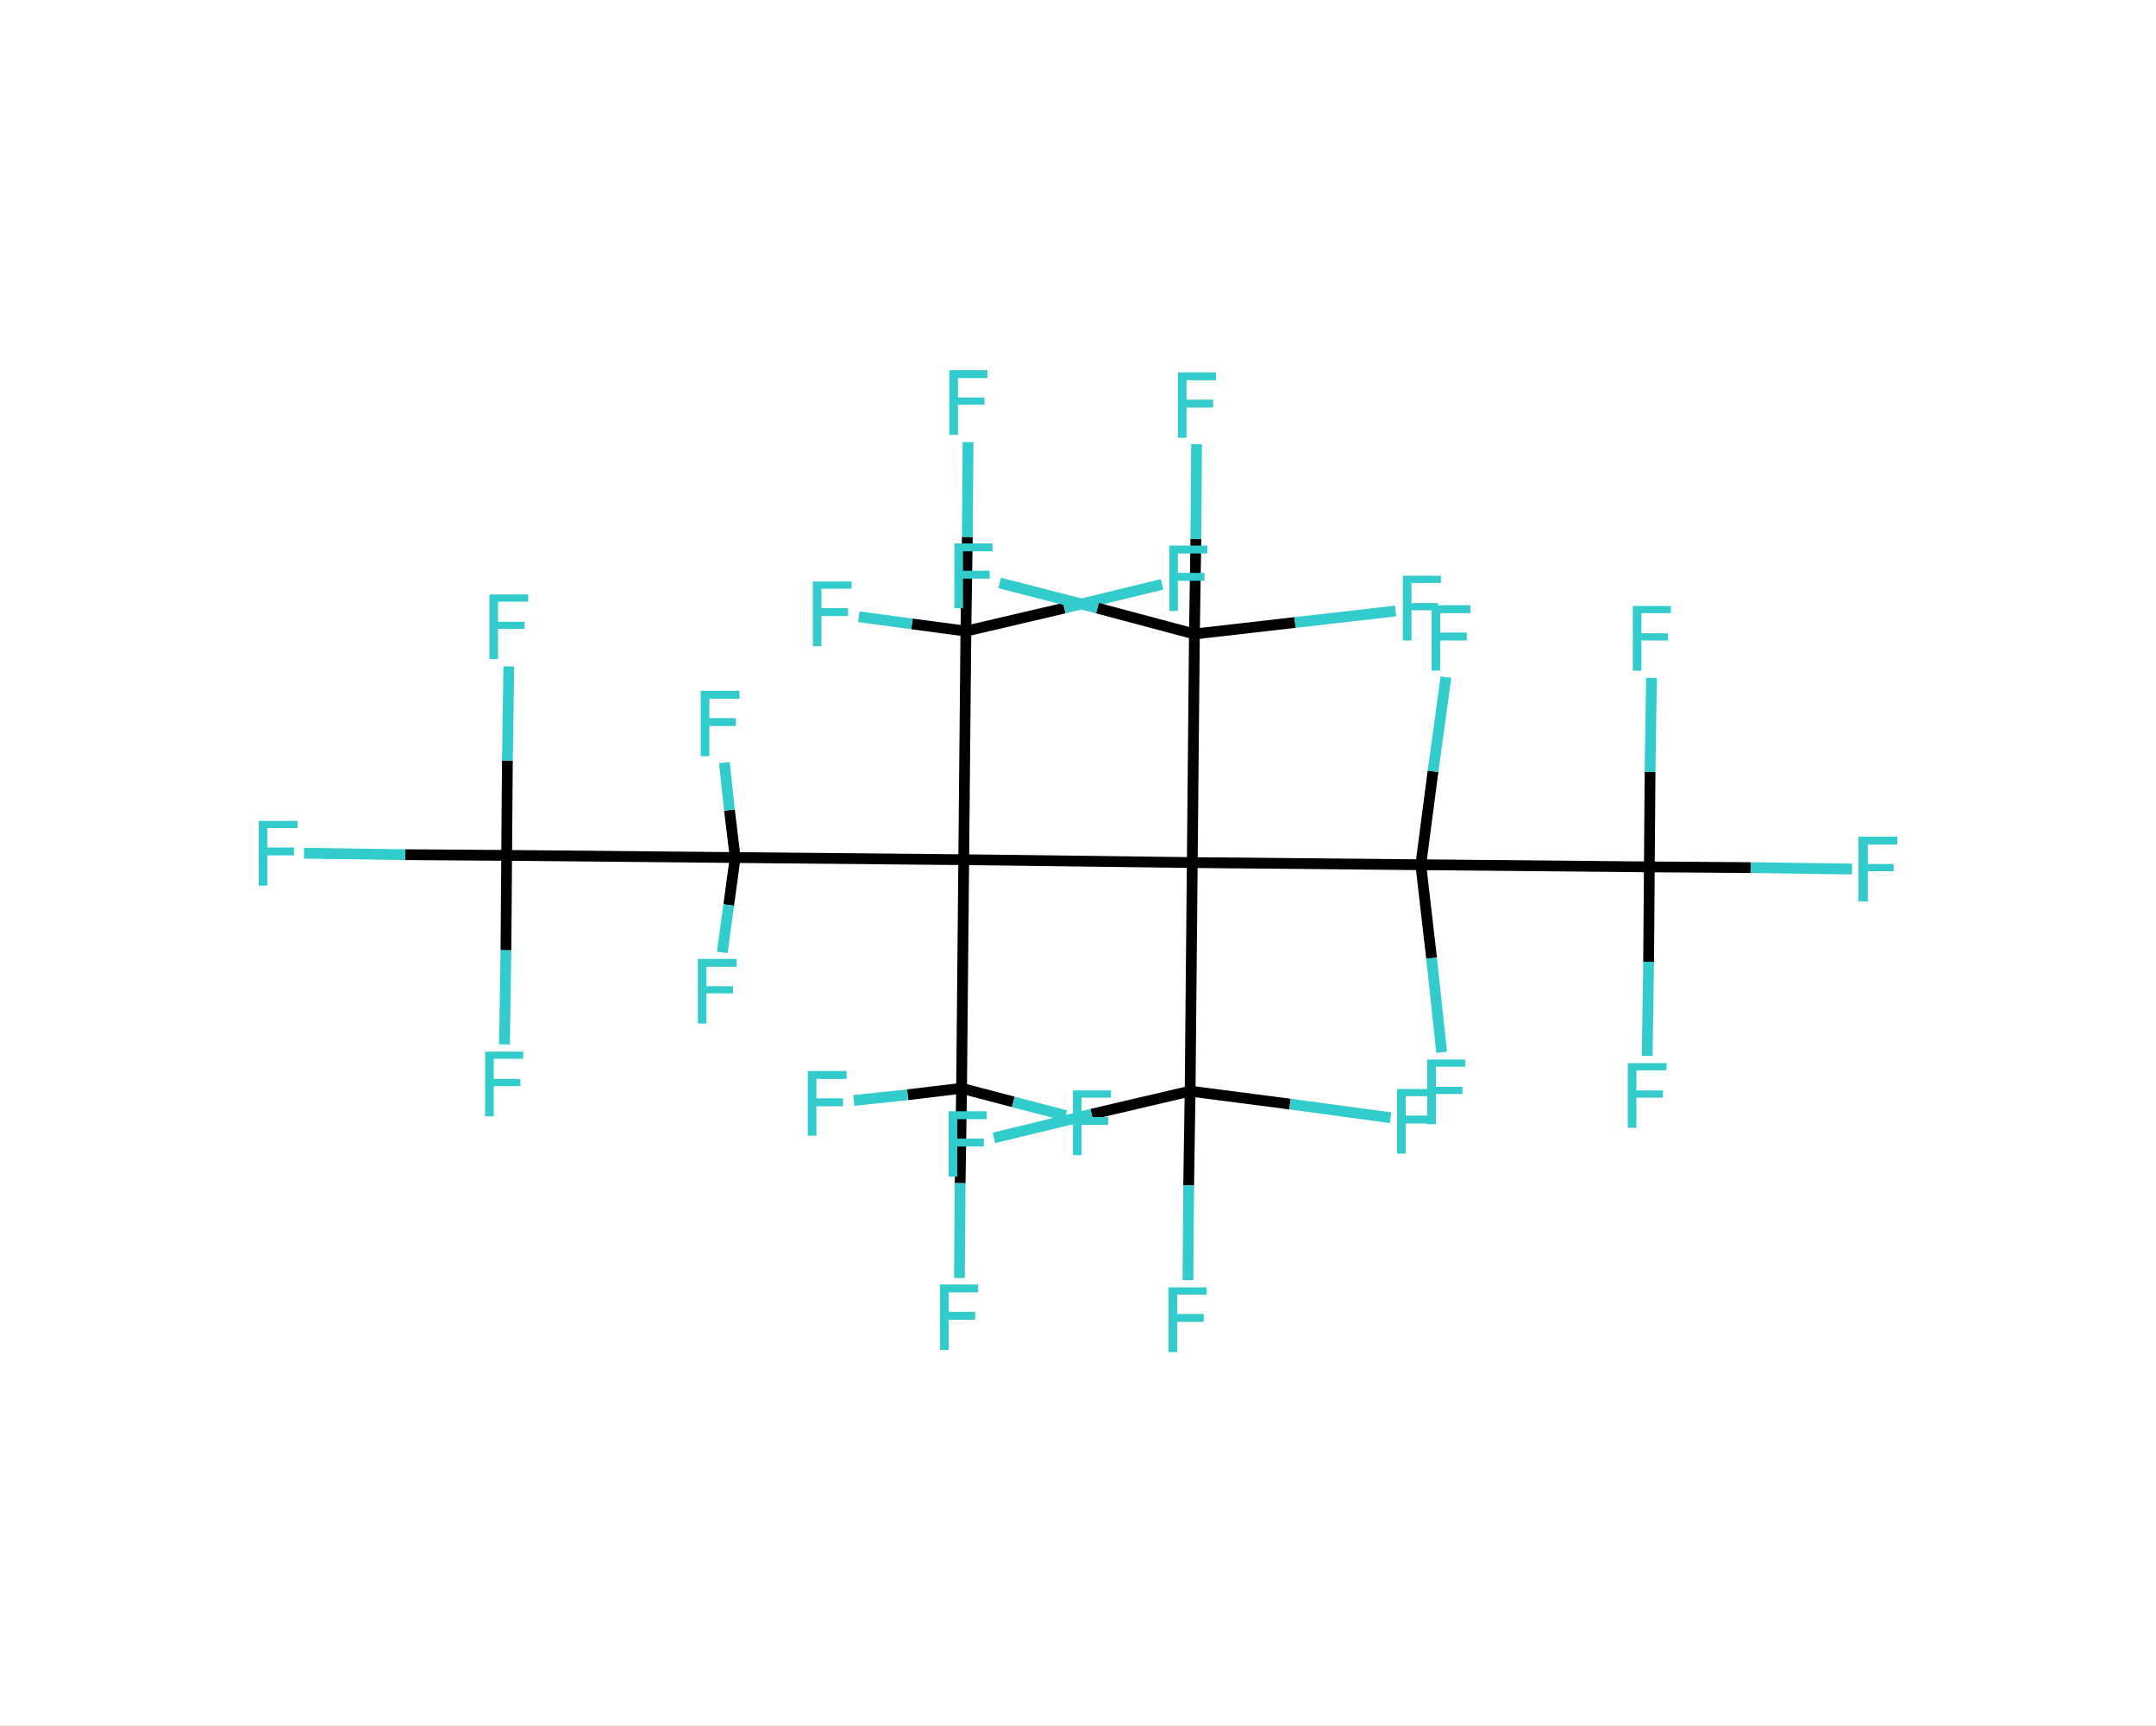
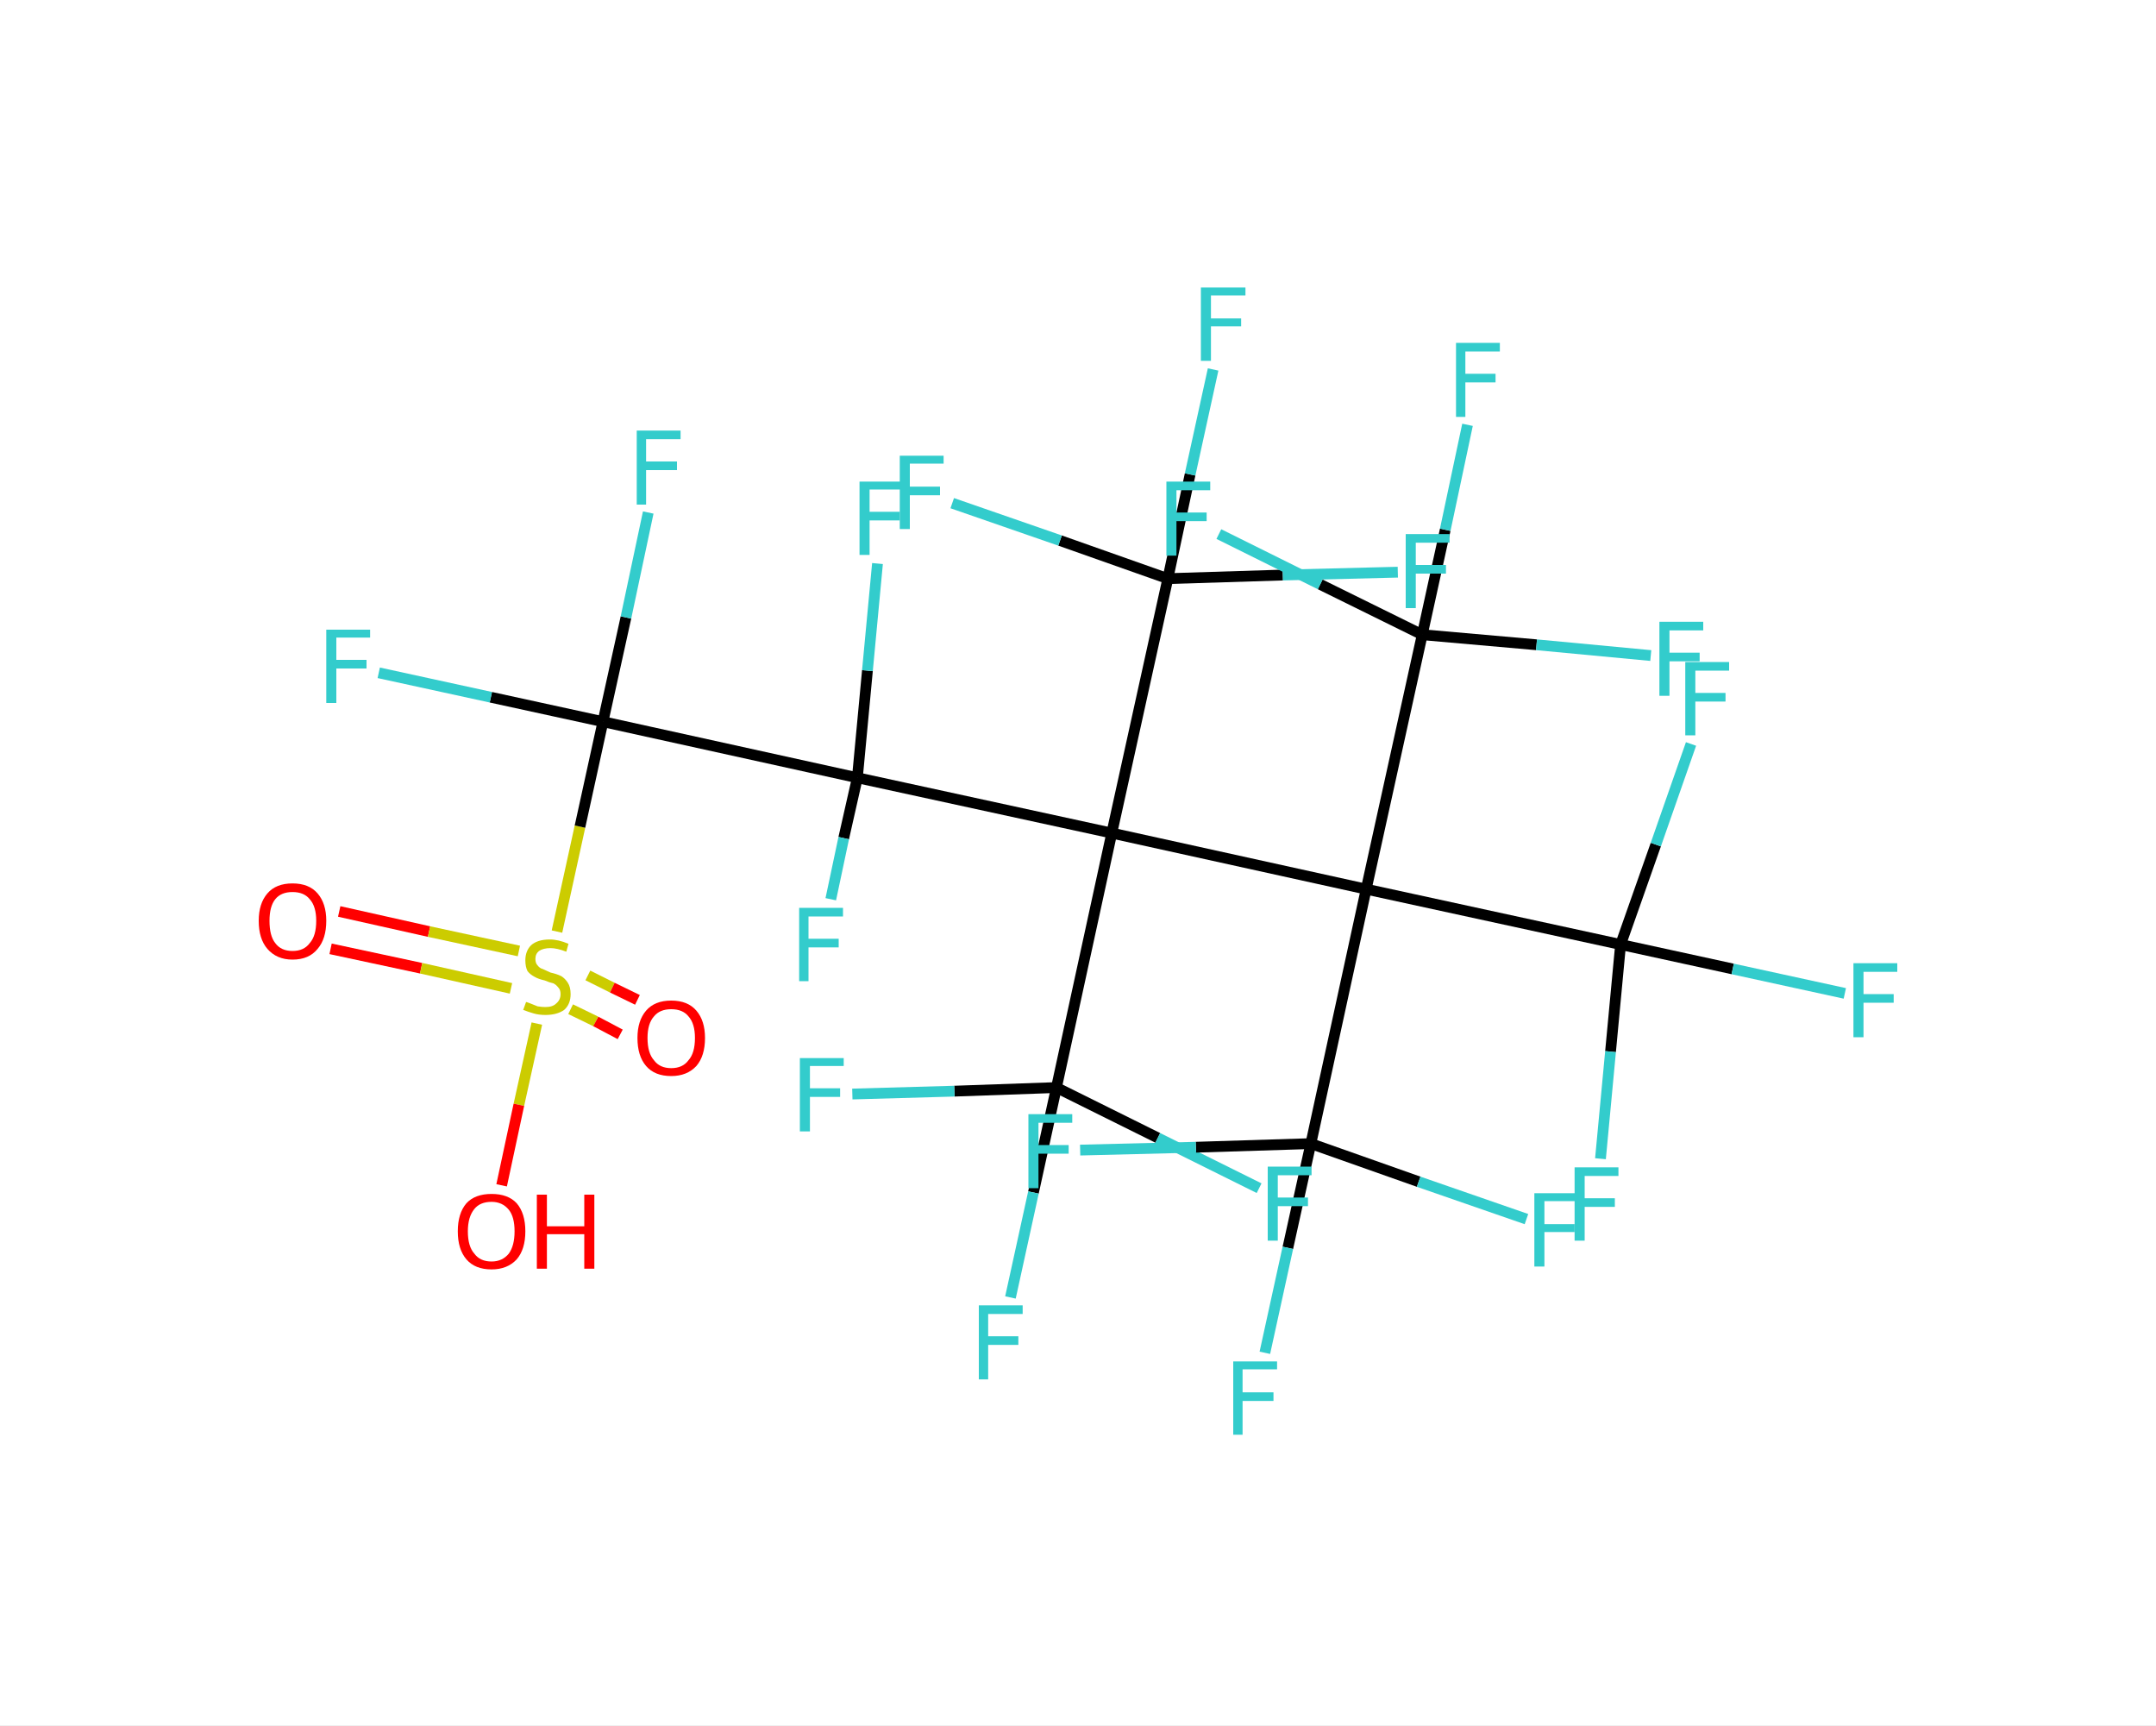
<svg xmlns="http://www.w3.org/2000/svg" version="1.1" baseProfile="full" xml:space="preserve" width="300px" height="240px" viewBox="0 0 300 240">
  <rect style="opacity:1.0;fill:#FFFFFF;stroke:none" width="300.0" height="240.0" x="0.0" y="0.0"> </rect>
-   <path class="bond-0 atom-0 atom-1" d="M 42.3,118.7 L 56.4,118.9" style="fill:none;fill-rule:evenodd;stroke:#33CCCC;stroke-width:1.5px;stroke-linecap:butt;stroke-linejoin:miter;stroke-opacity:1" />
-   <path class="bond-0 atom-0 atom-1" d="M 56.4,118.9 L 70.5,119.0" style="fill:none;fill-rule:evenodd;stroke:#000000;stroke-width:1.5px;stroke-linecap:butt;stroke-linejoin:miter;stroke-opacity:1" />
-   <path class="bond-1 atom-1 atom-2" d="M 70.5,119.0 L 70.6,105.8" style="fill:none;fill-rule:evenodd;stroke:#000000;stroke-width:1.5px;stroke-linecap:butt;stroke-linejoin:miter;stroke-opacity:1" />
-   <path class="bond-1 atom-1 atom-2" d="M 70.6,105.8 L 70.8,92.7" style="fill:none;fill-rule:evenodd;stroke:#33CCCC;stroke-width:1.5px;stroke-linecap:butt;stroke-linejoin:miter;stroke-opacity:1" />
-   <path class="bond-2 atom-1 atom-3" d="M 70.5,119.0 L 70.4,132.2" style="fill:none;fill-rule:evenodd;stroke:#000000;stroke-width:1.5px;stroke-linecap:butt;stroke-linejoin:miter;stroke-opacity:1" />
-   <path class="bond-2 atom-1 atom-3" d="M 70.4,132.2 L 70.2,145.3" style="fill:none;fill-rule:evenodd;stroke:#33CCCC;stroke-width:1.5px;stroke-linecap:butt;stroke-linejoin:miter;stroke-opacity:1" />
-   <path class="bond-3 atom-1 atom-4" d="M 70.5,119.0 L 102.3,119.3" style="fill:none;fill-rule:evenodd;stroke:#000000;stroke-width:1.5px;stroke-linecap:butt;stroke-linejoin:miter;stroke-opacity:1" />
-   <path class="bond-4 atom-4 atom-5" d="M 102.3,119.3 L 101.5,112.7" style="fill:none;fill-rule:evenodd;stroke:#000000;stroke-width:1.5px;stroke-linecap:butt;stroke-linejoin:miter;stroke-opacity:1" />
-   <path class="bond-4 atom-4 atom-5" d="M 101.5,112.7 L 100.8,106.1" style="fill:none;fill-rule:evenodd;stroke:#33CCCC;stroke-width:1.5px;stroke-linecap:butt;stroke-linejoin:miter;stroke-opacity:1" />
-   <path class="bond-5 atom-4 atom-6" d="M 102.3,119.3 L 101.4,125.9" style="fill:none;fill-rule:evenodd;stroke:#000000;stroke-width:1.5px;stroke-linecap:butt;stroke-linejoin:miter;stroke-opacity:1" />
-   <path class="bond-5 atom-4 atom-6" d="M 101.4,125.9 L 100.5,132.5" style="fill:none;fill-rule:evenodd;stroke:#33CCCC;stroke-width:1.5px;stroke-linecap:butt;stroke-linejoin:miter;stroke-opacity:1" />
-   <path class="bond-6 atom-4 atom-7" d="M 102.3,119.3 L 134.1,119.6" style="fill:none;fill-rule:evenodd;stroke:#000000;stroke-width:1.5px;stroke-linecap:butt;stroke-linejoin:miter;stroke-opacity:1" />
-   <path class="bond-7 atom-7 atom-8" d="M 134.1,119.6 L 133.8,151.4" style="fill:none;fill-rule:evenodd;stroke:#000000;stroke-width:1.5px;stroke-linecap:butt;stroke-linejoin:miter;stroke-opacity:1" />
-   <path class="bond-8 atom-8 atom-9" d="M 133.8,151.4 L 133.6,164.6" style="fill:none;fill-rule:evenodd;stroke:#000000;stroke-width:1.5px;stroke-linecap:butt;stroke-linejoin:miter;stroke-opacity:1" />
-   <path class="bond-8 atom-8 atom-9" d="M 133.6,164.6 L 133.5,177.8" style="fill:none;fill-rule:evenodd;stroke:#33CCCC;stroke-width:1.5px;stroke-linecap:butt;stroke-linejoin:miter;stroke-opacity:1" />
-   <path class="bond-9 atom-8 atom-10" d="M 133.8,151.4 L 126.3,152.3" style="fill:none;fill-rule:evenodd;stroke:#000000;stroke-width:1.5px;stroke-linecap:butt;stroke-linejoin:miter;stroke-opacity:1" />
-   <path class="bond-9 atom-8 atom-10" d="M 126.3,152.3 L 118.8,153.1" style="fill:none;fill-rule:evenodd;stroke:#33CCCC;stroke-width:1.5px;stroke-linecap:butt;stroke-linejoin:miter;stroke-opacity:1" />
-   <path class="bond-10 atom-8 atom-11" d="M 133.8,151.4 L 141.0,153.3" style="fill:none;fill-rule:evenodd;stroke:#000000;stroke-width:1.5px;stroke-linecap:butt;stroke-linejoin:miter;stroke-opacity:1" />
-   <path class="bond-10 atom-8 atom-11" d="M 141.0,153.3 L 148.3,155.2" style="fill:none;fill-rule:evenodd;stroke:#33CCCC;stroke-width:1.5px;stroke-linecap:butt;stroke-linejoin:miter;stroke-opacity:1" />
-   <path class="bond-11 atom-7 atom-12" d="M 134.1,119.6 L 134.4,87.8" style="fill:none;fill-rule:evenodd;stroke:#000000;stroke-width:1.5px;stroke-linecap:butt;stroke-linejoin:miter;stroke-opacity:1" />
-   <path class="bond-12 atom-12 atom-13" d="M 134.4,87.8 L 134.6,74.7" style="fill:none;fill-rule:evenodd;stroke:#000000;stroke-width:1.5px;stroke-linecap:butt;stroke-linejoin:miter;stroke-opacity:1" />
-   <path class="bond-12 atom-12 atom-13" d="M 134.6,74.7 L 134.7,61.5" style="fill:none;fill-rule:evenodd;stroke:#33CCCC;stroke-width:1.5px;stroke-linecap:butt;stroke-linejoin:miter;stroke-opacity:1" />
-   <path class="bond-13 atom-12 atom-14" d="M 134.4,87.8 L 148.1,84.6" style="fill:none;fill-rule:evenodd;stroke:#000000;stroke-width:1.5px;stroke-linecap:butt;stroke-linejoin:miter;stroke-opacity:1" />
-   <path class="bond-13 atom-12 atom-14" d="M 148.1,84.6 L 161.7,81.3" style="fill:none;fill-rule:evenodd;stroke:#33CCCC;stroke-width:1.5px;stroke-linecap:butt;stroke-linejoin:miter;stroke-opacity:1" />
-   <path class="bond-14 atom-12 atom-15" d="M 134.4,87.8 L 126.9,86.8" style="fill:none;fill-rule:evenodd;stroke:#000000;stroke-width:1.5px;stroke-linecap:butt;stroke-linejoin:miter;stroke-opacity:1" />
-   <path class="bond-14 atom-12 atom-15" d="M 126.9,86.8 L 119.5,85.8" style="fill:none;fill-rule:evenodd;stroke:#33CCCC;stroke-width:1.5px;stroke-linecap:butt;stroke-linejoin:miter;stroke-opacity:1" />
-   <path class="bond-15 atom-7 atom-16" d="M 134.1,119.6 L 165.9,120.0" style="fill:none;fill-rule:evenodd;stroke:#000000;stroke-width:1.5px;stroke-linecap:butt;stroke-linejoin:miter;stroke-opacity:1" />
-   <path class="bond-16 atom-16 atom-17" d="M 165.9,120.0 L 165.6,151.8" style="fill:none;fill-rule:evenodd;stroke:#000000;stroke-width:1.5px;stroke-linecap:butt;stroke-linejoin:miter;stroke-opacity:1" />
-   <path class="bond-17 atom-17 atom-18" d="M 165.6,151.8 L 165.4,164.9" style="fill:none;fill-rule:evenodd;stroke:#000000;stroke-width:1.5px;stroke-linecap:butt;stroke-linejoin:miter;stroke-opacity:1" />
-   <path class="bond-17 atom-17 atom-18" d="M 165.4,164.9 L 165.3,178.1" style="fill:none;fill-rule:evenodd;stroke:#33CCCC;stroke-width:1.5px;stroke-linecap:butt;stroke-linejoin:miter;stroke-opacity:1" />
-   <path class="bond-18 atom-17 atom-19" d="M 165.6,151.8 L 179.5,153.6" style="fill:none;fill-rule:evenodd;stroke:#000000;stroke-width:1.5px;stroke-linecap:butt;stroke-linejoin:miter;stroke-opacity:1" />
-   <path class="bond-18 atom-17 atom-19" d="M 179.5,153.6 L 193.5,155.5" style="fill:none;fill-rule:evenodd;stroke:#33CCCC;stroke-width:1.5px;stroke-linecap:butt;stroke-linejoin:miter;stroke-opacity:1" />
-   <path class="bond-19 atom-17 atom-20" d="M 165.6,151.8 L 151.9,155.0" style="fill:none;fill-rule:evenodd;stroke:#000000;stroke-width:1.5px;stroke-linecap:butt;stroke-linejoin:miter;stroke-opacity:1" />
-   <path class="bond-19 atom-17 atom-20" d="M 151.9,155.0 L 138.3,158.3" style="fill:none;fill-rule:evenodd;stroke:#33CCCC;stroke-width:1.5px;stroke-linecap:butt;stroke-linejoin:miter;stroke-opacity:1" />
-   <path class="bond-20 atom-16 atom-21" d="M 165.9,120.0 L 166.2,88.2" style="fill:none;fill-rule:evenodd;stroke:#000000;stroke-width:1.5px;stroke-linecap:butt;stroke-linejoin:miter;stroke-opacity:1" />
-   <path class="bond-21 atom-21 atom-22" d="M 166.2,88.2 L 166.4,75.0" style="fill:none;fill-rule:evenodd;stroke:#000000;stroke-width:1.5px;stroke-linecap:butt;stroke-linejoin:miter;stroke-opacity:1" />
-   <path class="bond-21 atom-21 atom-22" d="M 166.4,75.0 L 166.5,61.8" style="fill:none;fill-rule:evenodd;stroke:#33CCCC;stroke-width:1.5px;stroke-linecap:butt;stroke-linejoin:miter;stroke-opacity:1" />
-   <path class="bond-22 atom-21 atom-23" d="M 166.2,88.2 L 180.2,86.6" style="fill:none;fill-rule:evenodd;stroke:#000000;stroke-width:1.5px;stroke-linecap:butt;stroke-linejoin:miter;stroke-opacity:1" />
-   <path class="bond-22 atom-21 atom-23" d="M 180.2,86.6 L 194.2,85.0" style="fill:none;fill-rule:evenodd;stroke:#33CCCC;stroke-width:1.5px;stroke-linecap:butt;stroke-linejoin:miter;stroke-opacity:1" />
-   <path class="bond-23 atom-21 atom-24" d="M 166.2,88.2 L 152.7,84.6" style="fill:none;fill-rule:evenodd;stroke:#000000;stroke-width:1.5px;stroke-linecap:butt;stroke-linejoin:miter;stroke-opacity:1" />
-   <path class="bond-23 atom-21 atom-24" d="M 152.7,84.6 L 139.1,81.1" style="fill:none;fill-rule:evenodd;stroke:#33CCCC;stroke-width:1.5px;stroke-linecap:butt;stroke-linejoin:miter;stroke-opacity:1" />
-   <path class="bond-24 atom-16 atom-25" d="M 165.9,120.0 L 197.7,120.3" style="fill:none;fill-rule:evenodd;stroke:#000000;stroke-width:1.5px;stroke-linecap:butt;stroke-linejoin:miter;stroke-opacity:1" />
-   <path class="bond-25 atom-25 atom-26" d="M 197.7,120.3 L 199.2,133.3" style="fill:none;fill-rule:evenodd;stroke:#000000;stroke-width:1.5px;stroke-linecap:butt;stroke-linejoin:miter;stroke-opacity:1" />
-   <path class="bond-25 atom-25 atom-26" d="M 199.2,133.3 L 200.6,146.4" style="fill:none;fill-rule:evenodd;stroke:#33CCCC;stroke-width:1.5px;stroke-linecap:butt;stroke-linejoin:miter;stroke-opacity:1" />
-   <path class="bond-26 atom-25 atom-27" d="M 197.7,120.3 L 199.4,107.3" style="fill:none;fill-rule:evenodd;stroke:#000000;stroke-width:1.5px;stroke-linecap:butt;stroke-linejoin:miter;stroke-opacity:1" />
-   <path class="bond-26 atom-25 atom-27" d="M 199.4,107.3 L 201.2,94.2" style="fill:none;fill-rule:evenodd;stroke:#33CCCC;stroke-width:1.5px;stroke-linecap:butt;stroke-linejoin:miter;stroke-opacity:1" />
-   <path class="bond-27 atom-25 atom-28" d="M 197.7,120.3 L 229.5,120.6" style="fill:none;fill-rule:evenodd;stroke:#000000;stroke-width:1.5px;stroke-linecap:butt;stroke-linejoin:miter;stroke-opacity:1" />
-   <path class="bond-28 atom-28 atom-29" d="M 229.5,120.6 L 243.6,120.7" style="fill:none;fill-rule:evenodd;stroke:#000000;stroke-width:1.5px;stroke-linecap:butt;stroke-linejoin:miter;stroke-opacity:1" />
-   <path class="bond-28 atom-28 atom-29" d="M 243.6,120.7 L 257.7,120.9" style="fill:none;fill-rule:evenodd;stroke:#33CCCC;stroke-width:1.5px;stroke-linecap:butt;stroke-linejoin:miter;stroke-opacity:1" />
-   <path class="bond-29 atom-28 atom-30" d="M 229.5,120.6 L 229.6,107.4" style="fill:none;fill-rule:evenodd;stroke:#000000;stroke-width:1.5px;stroke-linecap:butt;stroke-linejoin:miter;stroke-opacity:1" />
-   <path class="bond-29 atom-28 atom-30" d="M 229.6,107.4 L 229.8,94.3" style="fill:none;fill-rule:evenodd;stroke:#33CCCC;stroke-width:1.5px;stroke-linecap:butt;stroke-linejoin:miter;stroke-opacity:1" />
-   <path class="bond-30 atom-28 atom-31" d="M 229.5,120.6 L 229.4,133.8" style="fill:none;fill-rule:evenodd;stroke:#000000;stroke-width:1.5px;stroke-linecap:butt;stroke-linejoin:miter;stroke-opacity:1" />
-   <path class="bond-30 atom-28 atom-31" d="M 229.4,133.8 L 229.2,146.9" style="fill:none;fill-rule:evenodd;stroke:#33CCCC;stroke-width:1.5px;stroke-linecap:butt;stroke-linejoin:miter;stroke-opacity:1" />
-   <path class="atom-0" d="M 36.0 114.2 L 41.4 114.2 L 41.4 115.2 L 37.2 115.2 L 37.2 117.9 L 40.9 117.9 L 40.9 119.0 L 37.2 119.0 L 37.2 123.2 L 36.0 123.2 L 36.0 114.2 " fill="#33CCCC" />
-   <path class="atom-2" d="M 68.1 82.7 L 73.5 82.7 L 73.5 83.7 L 69.3 83.7 L 69.3 86.5 L 73.0 86.5 L 73.0 87.5 L 69.3 87.5 L 69.3 91.7 L 68.1 91.7 L 68.1 82.7 " fill="#33CCCC" />
-   <path class="atom-3" d="M 67.5 146.3 L 72.8 146.3 L 72.8 147.3 L 68.7 147.3 L 68.7 150.1 L 72.4 150.1 L 72.4 151.1 L 68.7 151.1 L 68.7 155.3 L 67.5 155.3 L 67.5 146.3 " fill="#33CCCC" />
-   <path class="atom-5" d="M 97.5 96.1 L 102.9 96.1 L 102.9 97.2 L 98.7 97.2 L 98.7 99.9 L 102.4 99.9 L 102.4 101.0 L 98.7 101.0 L 98.7 105.2 L 97.5 105.2 L 97.5 96.1 " fill="#33CCCC" />
-   <path class="atom-6" d="M 97.1 133.4 L 102.5 133.4 L 102.5 134.5 L 98.3 134.5 L 98.3 137.2 L 102.0 137.2 L 102.0 138.2 L 98.3 138.2 L 98.3 142.4 L 97.1 142.4 L 97.1 133.4 " fill="#33CCCC" />
-   <path class="atom-9" d="M 130.8 178.7 L 136.1 178.7 L 136.1 179.8 L 132.0 179.8 L 132.0 182.5 L 135.7 182.5 L 135.7 183.6 L 132.0 183.6 L 132.0 187.8 L 130.8 187.8 L 130.8 178.7 " fill="#33CCCC" />
-   <path class="atom-10" d="M 112.4 149.0 L 117.8 149.0 L 117.8 150.1 L 113.6 150.1 L 113.6 152.8 L 117.3 152.8 L 117.3 153.9 L 113.6 153.9 L 113.6 158.0 L 112.4 158.0 L 112.4 149.0 " fill="#33CCCC" />
-   <path class="atom-11" d="M 149.3 151.7 L 154.6 151.7 L 154.6 152.7 L 150.5 152.7 L 150.5 155.4 L 154.2 155.4 L 154.2 156.5 L 150.5 156.5 L 150.5 160.7 L 149.3 160.7 L 149.3 151.7 " fill="#33CCCC" />
-   <path class="atom-13" d="M 132.1 51.5 L 137.4 51.5 L 137.4 52.6 L 133.3 52.6 L 133.3 55.3 L 137.0 55.3 L 137.0 56.3 L 133.3 56.3 L 133.3 60.5 L 132.1 60.5 L 132.1 51.5 " fill="#33CCCC" />
-   <path class="atom-14" d="M 162.7 75.9 L 168.0 75.9 L 168.0 77.0 L 163.9 77.0 L 163.9 79.7 L 167.6 79.7 L 167.6 80.8 L 163.9 80.8 L 163.9 85.0 L 162.7 85.0 L 162.7 75.9 " fill="#33CCCC" />
-   <path class="atom-15" d="M 113.1 80.9 L 118.5 80.9 L 118.5 81.9 L 114.3 81.9 L 114.3 84.6 L 118.0 84.6 L 118.0 85.7 L 114.3 85.7 L 114.3 89.9 L 113.1 89.9 L 113.1 80.9 " fill="#33CCCC" />
-   <path class="atom-18" d="M 162.6 179.1 L 167.9 179.1 L 167.9 180.1 L 163.8 180.1 L 163.8 182.8 L 167.5 182.8 L 167.5 183.9 L 163.8 183.9 L 163.8 188.1 L 162.6 188.1 L 162.6 179.1 " fill="#33CCCC" />
-   <path class="atom-19" d="M 194.4 151.5 L 199.8 151.5 L 199.8 152.5 L 195.6 152.5 L 195.6 155.2 L 199.3 155.2 L 199.3 156.3 L 195.6 156.3 L 195.6 160.5 L 194.4 160.5 L 194.4 151.5 " fill="#33CCCC" />
-   <path class="atom-20" d="M 132.0 154.6 L 137.3 154.6 L 137.3 155.7 L 133.2 155.7 L 133.2 158.4 L 136.9 158.4 L 136.9 159.5 L 133.2 159.5 L 133.2 163.7 L 132.0 163.7 L 132.0 154.6 " fill="#33CCCC" />
-   <path class="atom-22" d="M 163.9 51.8 L 169.2 51.8 L 169.2 52.9 L 165.1 52.9 L 165.1 55.6 L 168.8 55.6 L 168.8 56.7 L 165.1 56.7 L 165.1 60.9 L 163.9 60.9 L 163.9 51.8 " fill="#33CCCC" />
-   <path class="atom-23" d="M 195.2 80.1 L 200.5 80.1 L 200.5 81.1 L 196.4 81.1 L 196.4 83.9 L 200.1 83.9 L 200.1 84.9 L 196.4 84.9 L 196.4 89.1 L 195.2 89.1 L 195.2 80.1 " fill="#33CCCC" />
-   <path class="atom-24" d="M 132.8 75.6 L 138.1 75.6 L 138.1 76.7 L 134.0 76.7 L 134.0 79.4 L 137.7 79.4 L 137.7 80.5 L 134.0 80.5 L 134.0 84.6 L 132.8 84.6 L 132.8 75.6 " fill="#33CCCC" />
-   <path class="atom-26" d="M 198.6 147.4 L 203.9 147.4 L 203.9 148.4 L 199.8 148.4 L 199.8 151.2 L 203.5 151.2 L 203.5 152.2 L 199.8 152.2 L 199.8 156.4 L 198.6 156.4 L 198.6 147.4 " fill="#33CCCC" />
-   <path class="atom-27" d="M 199.2 84.2 L 204.6 84.2 L 204.6 85.3 L 200.4 85.3 L 200.4 88.0 L 204.1 88.0 L 204.1 89.1 L 200.4 89.1 L 200.4 93.3 L 199.2 93.3 L 199.2 84.2 " fill="#33CCCC" />
-   <path class="atom-29" d="M 258.6 116.4 L 264.0 116.4 L 264.0 117.5 L 259.9 117.5 L 259.9 120.2 L 263.5 120.2 L 263.5 121.2 L 259.9 121.2 L 259.9 125.4 L 258.6 125.4 L 258.6 116.4 " fill="#33CCCC" />
-   <path class="atom-30" d="M 227.2 84.3 L 232.5 84.3 L 232.5 85.3 L 228.4 85.3 L 228.4 88.1 L 232.1 88.1 L 232.1 89.1 L 228.4 89.1 L 228.4 93.3 L 227.2 93.3 L 227.2 84.3 " fill="#33CCCC" />
-   <path class="atom-31" d="M 226.5 147.9 L 231.9 147.9 L 231.9 148.9 L 227.7 148.9 L 227.7 151.7 L 231.4 151.7 L 231.4 152.7 L 227.7 152.7 L 227.7 156.9 L 226.5 156.9 L 226.5 147.9 " fill="#33CCCC" />
+   <path class="bond-0 atom-0 atom-1" d="M 47.2,126.8 L 59.7,129.6" style="fill:none;fill-rule:evenodd;stroke:#FF0000;stroke-width:1.5px;stroke-linecap:butt;stroke-linejoin:miter;stroke-opacity:1" />
+   <path class="bond-0 atom-0 atom-1" d="M 59.7,129.6 L 72.2,132.3" style="fill:none;fill-rule:evenodd;stroke:#CCCC00;stroke-width:1.5px;stroke-linecap:butt;stroke-linejoin:miter;stroke-opacity:1" />
+   <path class="bond-0 atom-0 atom-1" d="M 46.0,132.0 L 58.6,134.7" style="fill:none;fill-rule:evenodd;stroke:#FF0000;stroke-width:1.5px;stroke-linecap:butt;stroke-linejoin:miter;stroke-opacity:1" />
+   <path class="bond-0 atom-0 atom-1" d="M 58.6,134.7 L 71.1,137.5" style="fill:none;fill-rule:evenodd;stroke:#CCCC00;stroke-width:1.5px;stroke-linecap:butt;stroke-linejoin:miter;stroke-opacity:1" />
+   <path class="bond-1 atom-1 atom-2" d="M 79.4,140.4 L 82.9,142.1" style="fill:none;fill-rule:evenodd;stroke:#CCCC00;stroke-width:1.5px;stroke-linecap:butt;stroke-linejoin:miter;stroke-opacity:1" />
+   <path class="bond-1 atom-1 atom-2" d="M 82.9,142.1 L 86.3,143.9" style="fill:none;fill-rule:evenodd;stroke:#FF0000;stroke-width:1.5px;stroke-linecap:butt;stroke-linejoin:miter;stroke-opacity:1" />
+   <path class="bond-1 atom-1 atom-2" d="M 81.8,135.7 L 85.2,137.4" style="fill:none;fill-rule:evenodd;stroke:#CCCC00;stroke-width:1.5px;stroke-linecap:butt;stroke-linejoin:miter;stroke-opacity:1" />
+   <path class="bond-1 atom-1 atom-2" d="M 85.2,137.4 L 88.7,139.1" style="fill:none;fill-rule:evenodd;stroke:#FF0000;stroke-width:1.5px;stroke-linecap:butt;stroke-linejoin:miter;stroke-opacity:1" />
+   <path class="bond-2 atom-1 atom-3" d="M 74.7,142.4 L 72.2,153.7" style="fill:none;fill-rule:evenodd;stroke:#CCCC00;stroke-width:1.5px;stroke-linecap:butt;stroke-linejoin:miter;stroke-opacity:1" />
+   <path class="bond-2 atom-1 atom-3" d="M 72.2,153.7 L 69.8,164.9" style="fill:none;fill-rule:evenodd;stroke:#FF0000;stroke-width:1.5px;stroke-linecap:butt;stroke-linejoin:miter;stroke-opacity:1" />
+   <path class="bond-3 atom-1 atom-4" d="M 77.5,129.6 L 80.7,115.0" style="fill:none;fill-rule:evenodd;stroke:#CCCC00;stroke-width:1.5px;stroke-linecap:butt;stroke-linejoin:miter;stroke-opacity:1" />
+   <path class="bond-3 atom-1 atom-4" d="M 80.7,115.0 L 83.9,100.4" style="fill:none;fill-rule:evenodd;stroke:#000000;stroke-width:1.5px;stroke-linecap:butt;stroke-linejoin:miter;stroke-opacity:1" />
+   <path class="bond-4 atom-4 atom-5" d="M 83.9,100.4 L 68.3,97.0" style="fill:none;fill-rule:evenodd;stroke:#000000;stroke-width:1.5px;stroke-linecap:butt;stroke-linejoin:miter;stroke-opacity:1" />
+   <path class="bond-4 atom-4 atom-5" d="M 68.3,97.0 L 52.7,93.6" style="fill:none;fill-rule:evenodd;stroke:#33CCCC;stroke-width:1.5px;stroke-linecap:butt;stroke-linejoin:miter;stroke-opacity:1" />
+   <path class="bond-5 atom-4 atom-6" d="M 83.9,100.4 L 87.1,85.9" style="fill:none;fill-rule:evenodd;stroke:#000000;stroke-width:1.5px;stroke-linecap:butt;stroke-linejoin:miter;stroke-opacity:1" />
+   <path class="bond-5 atom-4 atom-6" d="M 87.1,85.9 L 90.2,71.3" style="fill:none;fill-rule:evenodd;stroke:#33CCCC;stroke-width:1.5px;stroke-linecap:butt;stroke-linejoin:miter;stroke-opacity:1" />
+   <path class="bond-6 atom-4 atom-7" d="M 83.9,100.4 L 119.3,108.2" style="fill:none;fill-rule:evenodd;stroke:#000000;stroke-width:1.5px;stroke-linecap:butt;stroke-linejoin:miter;stroke-opacity:1" />
+   <path class="bond-7 atom-7 atom-8" d="M 119.3,108.2 L 120.7,93.3" style="fill:none;fill-rule:evenodd;stroke:#000000;stroke-width:1.5px;stroke-linecap:butt;stroke-linejoin:miter;stroke-opacity:1" />
+   <path class="bond-7 atom-7 atom-8" d="M 120.7,93.3 L 122.1,78.4" style="fill:none;fill-rule:evenodd;stroke:#33CCCC;stroke-width:1.5px;stroke-linecap:butt;stroke-linejoin:miter;stroke-opacity:1" />
+   <path class="bond-8 atom-7 atom-9" d="M 119.3,108.2 L 117.4,116.6" style="fill:none;fill-rule:evenodd;stroke:#000000;stroke-width:1.5px;stroke-linecap:butt;stroke-linejoin:miter;stroke-opacity:1" />
+   <path class="bond-8 atom-7 atom-9" d="M 117.4,116.6 L 115.6,125.1" style="fill:none;fill-rule:evenodd;stroke:#33CCCC;stroke-width:1.5px;stroke-linecap:butt;stroke-linejoin:miter;stroke-opacity:1" />
+   <path class="bond-9 atom-7 atom-10" d="M 119.3,108.2 L 154.7,115.9" style="fill:none;fill-rule:evenodd;stroke:#000000;stroke-width:1.5px;stroke-linecap:butt;stroke-linejoin:miter;stroke-opacity:1" />
+   <path class="bond-10 atom-10 atom-11" d="M 154.7,115.9 L 147.0,151.3" style="fill:none;fill-rule:evenodd;stroke:#000000;stroke-width:1.5px;stroke-linecap:butt;stroke-linejoin:miter;stroke-opacity:1" />
+   <path class="bond-11 atom-11 atom-12" d="M 147.0,151.3 L 143.8,165.9" style="fill:none;fill-rule:evenodd;stroke:#000000;stroke-width:1.5px;stroke-linecap:butt;stroke-linejoin:miter;stroke-opacity:1" />
+   <path class="bond-11 atom-11 atom-12" d="M 143.8,165.9 L 140.6,180.5" style="fill:none;fill-rule:evenodd;stroke:#33CCCC;stroke-width:1.5px;stroke-linecap:butt;stroke-linejoin:miter;stroke-opacity:1" />
+   <path class="bond-12 atom-11 atom-13" d="M 147.0,151.3 L 161.1,158.3" style="fill:none;fill-rule:evenodd;stroke:#000000;stroke-width:1.5px;stroke-linecap:butt;stroke-linejoin:miter;stroke-opacity:1" />
+   <path class="bond-12 atom-11 atom-13" d="M 161.1,158.3 L 175.2,165.3" style="fill:none;fill-rule:evenodd;stroke:#33CCCC;stroke-width:1.5px;stroke-linecap:butt;stroke-linejoin:miter;stroke-opacity:1" />
+   <path class="bond-13 atom-11 atom-14" d="M 147.0,151.3 L 132.8,151.8" style="fill:none;fill-rule:evenodd;stroke:#000000;stroke-width:1.5px;stroke-linecap:butt;stroke-linejoin:miter;stroke-opacity:1" />
+   <path class="bond-13 atom-11 atom-14" d="M 132.8,151.8 L 118.6,152.2" style="fill:none;fill-rule:evenodd;stroke:#33CCCC;stroke-width:1.5px;stroke-linecap:butt;stroke-linejoin:miter;stroke-opacity:1" />
+   <path class="bond-14 atom-10 atom-15" d="M 154.7,115.9 L 162.5,80.5" style="fill:none;fill-rule:evenodd;stroke:#000000;stroke-width:1.5px;stroke-linecap:butt;stroke-linejoin:miter;stroke-opacity:1" />
+   <path class="bond-15 atom-15 atom-16" d="M 162.5,80.5 L 165.6,66.0" style="fill:none;fill-rule:evenodd;stroke:#000000;stroke-width:1.5px;stroke-linecap:butt;stroke-linejoin:miter;stroke-opacity:1" />
+   <path class="bond-15 atom-15 atom-16" d="M 165.6,66.0 L 168.8,51.4" style="fill:none;fill-rule:evenodd;stroke:#33CCCC;stroke-width:1.5px;stroke-linecap:butt;stroke-linejoin:miter;stroke-opacity:1" />
+   <path class="bond-16 atom-15 atom-17" d="M 162.5,80.5 L 178.5,80.0" style="fill:none;fill-rule:evenodd;stroke:#000000;stroke-width:1.5px;stroke-linecap:butt;stroke-linejoin:miter;stroke-opacity:1" />
+   <path class="bond-16 atom-15 atom-17" d="M 178.5,80.0 L 194.5,79.6" style="fill:none;fill-rule:evenodd;stroke:#33CCCC;stroke-width:1.5px;stroke-linecap:butt;stroke-linejoin:miter;stroke-opacity:1" />
+   <path class="bond-17 atom-15 atom-18" d="M 162.5,80.5 L 147.5,75.2" style="fill:none;fill-rule:evenodd;stroke:#000000;stroke-width:1.5px;stroke-linecap:butt;stroke-linejoin:miter;stroke-opacity:1" />
+   <path class="bond-17 atom-15 atom-18" d="M 147.5,75.2 L 132.5,70.0" style="fill:none;fill-rule:evenodd;stroke:#33CCCC;stroke-width:1.5px;stroke-linecap:butt;stroke-linejoin:miter;stroke-opacity:1" />
+   <path class="bond-18 atom-10 atom-19" d="M 154.7,115.9 L 190.1,123.7" style="fill:none;fill-rule:evenodd;stroke:#000000;stroke-width:1.5px;stroke-linecap:butt;stroke-linejoin:miter;stroke-opacity:1" />
+   <path class="bond-19 atom-19 atom-20" d="M 190.1,123.7 L 225.5,131.4" style="fill:none;fill-rule:evenodd;stroke:#000000;stroke-width:1.5px;stroke-linecap:butt;stroke-linejoin:miter;stroke-opacity:1" />
+   <path class="bond-20 atom-20 atom-21" d="M 225.5,131.4 L 241.1,134.8" style="fill:none;fill-rule:evenodd;stroke:#000000;stroke-width:1.5px;stroke-linecap:butt;stroke-linejoin:miter;stroke-opacity:1" />
+   <path class="bond-20 atom-20 atom-21" d="M 241.1,134.8 L 256.7,138.2" style="fill:none;fill-rule:evenodd;stroke:#33CCCC;stroke-width:1.5px;stroke-linecap:butt;stroke-linejoin:miter;stroke-opacity:1" />
+   <path class="bond-21 atom-20 atom-22" d="M 225.5,131.4 L 224.1,146.3" style="fill:none;fill-rule:evenodd;stroke:#000000;stroke-width:1.5px;stroke-linecap:butt;stroke-linejoin:miter;stroke-opacity:1" />
+   <path class="bond-21 atom-20 atom-22" d="M 224.1,146.3 L 222.7,161.2" style="fill:none;fill-rule:evenodd;stroke:#33CCCC;stroke-width:1.5px;stroke-linecap:butt;stroke-linejoin:miter;stroke-opacity:1" />
+   <path class="bond-22 atom-20 atom-23" d="M 225.5,131.4 L 230.4,117.5" style="fill:none;fill-rule:evenodd;stroke:#000000;stroke-width:1.5px;stroke-linecap:butt;stroke-linejoin:miter;stroke-opacity:1" />
+   <path class="bond-22 atom-20 atom-23" d="M 230.4,117.5 L 235.3,103.5" style="fill:none;fill-rule:evenodd;stroke:#33CCCC;stroke-width:1.5px;stroke-linecap:butt;stroke-linejoin:miter;stroke-opacity:1" />
+   <path class="bond-23 atom-19 atom-24" d="M 190.1,123.7 L 182.4,159.1" style="fill:none;fill-rule:evenodd;stroke:#000000;stroke-width:1.5px;stroke-linecap:butt;stroke-linejoin:miter;stroke-opacity:1" />
+   <path class="bond-24 atom-24 atom-25" d="M 182.4,159.1 L 179.2,173.6" style="fill:none;fill-rule:evenodd;stroke:#000000;stroke-width:1.5px;stroke-linecap:butt;stroke-linejoin:miter;stroke-opacity:1" />
+   <path class="bond-24 atom-24 atom-25" d="M 179.2,173.6 L 176.0,188.2" style="fill:none;fill-rule:evenodd;stroke:#33CCCC;stroke-width:1.5px;stroke-linecap:butt;stroke-linejoin:miter;stroke-opacity:1" />
+   <path class="bond-25 atom-24 atom-26" d="M 182.4,159.1 L 197.4,164.4" style="fill:none;fill-rule:evenodd;stroke:#000000;stroke-width:1.5px;stroke-linecap:butt;stroke-linejoin:miter;stroke-opacity:1" />
+   <path class="bond-25 atom-24 atom-26" d="M 197.4,164.4 L 212.4,169.6" style="fill:none;fill-rule:evenodd;stroke:#33CCCC;stroke-width:1.5px;stroke-linecap:butt;stroke-linejoin:miter;stroke-opacity:1" />
+   <path class="bond-26 atom-24 atom-27" d="M 182.4,159.1 L 166.4,159.6" style="fill:none;fill-rule:evenodd;stroke:#000000;stroke-width:1.5px;stroke-linecap:butt;stroke-linejoin:miter;stroke-opacity:1" />
+   <path class="bond-26 atom-24 atom-27" d="M 166.4,159.6 L 150.3,160.0" style="fill:none;fill-rule:evenodd;stroke:#33CCCC;stroke-width:1.5px;stroke-linecap:butt;stroke-linejoin:miter;stroke-opacity:1" />
+   <path class="bond-27 atom-19 atom-28" d="M 190.1,123.7 L 197.9,88.3" style="fill:none;fill-rule:evenodd;stroke:#000000;stroke-width:1.5px;stroke-linecap:butt;stroke-linejoin:miter;stroke-opacity:1" />
+   <path class="bond-28 atom-28 atom-29" d="M 197.9,88.3 L 201.1,73.7" style="fill:none;fill-rule:evenodd;stroke:#000000;stroke-width:1.5px;stroke-linecap:butt;stroke-linejoin:miter;stroke-opacity:1" />
+   <path class="bond-28 atom-28 atom-29" d="M 201.1,73.7 L 204.2,59.1" style="fill:none;fill-rule:evenodd;stroke:#33CCCC;stroke-width:1.5px;stroke-linecap:butt;stroke-linejoin:miter;stroke-opacity:1" />
+   <path class="bond-29 atom-28 atom-30" d="M 197.9,88.3 L 213.8,89.7" style="fill:none;fill-rule:evenodd;stroke:#000000;stroke-width:1.5px;stroke-linecap:butt;stroke-linejoin:miter;stroke-opacity:1" />
+   <path class="bond-29 atom-28 atom-30" d="M 213.8,89.7 L 229.7,91.2" style="fill:none;fill-rule:evenodd;stroke:#33CCCC;stroke-width:1.5px;stroke-linecap:butt;stroke-linejoin:miter;stroke-opacity:1" />
+   <path class="bond-30 atom-28 atom-31" d="M 197.9,88.3 L 183.7,81.3" style="fill:none;fill-rule:evenodd;stroke:#000000;stroke-width:1.5px;stroke-linecap:butt;stroke-linejoin:miter;stroke-opacity:1" />
+   <path class="bond-30 atom-28 atom-31" d="M 183.7,81.3 L 169.6,74.3" style="fill:none;fill-rule:evenodd;stroke:#33CCCC;stroke-width:1.5px;stroke-linecap:butt;stroke-linejoin:miter;stroke-opacity:1" />
+   <path class="atom-0" d="M 36.0 128.1 Q 36.0 125.7, 37.2 124.3 Q 38.4 122.9, 40.7 122.9 Q 43.0 122.9, 44.2 124.3 Q 45.4 125.7, 45.4 128.1 Q 45.4 130.6, 44.2 132.0 Q 43.0 133.5, 40.7 133.5 Q 38.5 133.5, 37.2 132.0 Q 36.0 130.6, 36.0 128.1 M 40.7 132.3 Q 42.3 132.3, 43.1 131.2 Q 44.0 130.2, 44.0 128.1 Q 44.0 126.1, 43.1 125.1 Q 42.3 124.1, 40.7 124.1 Q 39.1 124.1, 38.3 125.1 Q 37.5 126.1, 37.5 128.1 Q 37.5 130.2, 38.3 131.2 Q 39.1 132.3, 40.7 132.3 " fill="#FF0000" />
+   <path class="atom-1" d="M 73.2 139.4 Q 73.3 139.4, 73.8 139.6 Q 74.3 139.8, 74.8 140.0 Q 75.4 140.1, 75.9 140.1 Q 76.9 140.1, 77.4 139.6 Q 78.0 139.1, 78.0 138.3 Q 78.0 137.7, 77.7 137.4 Q 77.4 137.0, 77.0 136.8 Q 76.5 136.7, 75.8 136.4 Q 74.9 136.2, 74.4 135.9 Q 73.8 135.6, 73.4 135.1 Q 73.1 134.5, 73.1 133.6 Q 73.1 132.3, 73.9 131.5 Q 74.8 130.7, 76.5 130.7 Q 77.7 130.7, 79.1 131.3 L 78.8 132.4 Q 77.5 131.9, 76.6 131.9 Q 75.6 131.9, 75.0 132.3 Q 74.5 132.7, 74.5 133.4 Q 74.5 134.0, 74.8 134.3 Q 75.1 134.7, 75.5 134.8 Q 75.9 135.0, 76.6 135.3 Q 77.5 135.5, 78.1 135.8 Q 78.6 136.1, 79.0 136.7 Q 79.4 137.3, 79.4 138.3 Q 79.4 139.7, 78.5 140.5 Q 77.5 141.2, 75.9 141.2 Q 75.0 141.2, 74.3 141.0 Q 73.6 140.8, 72.8 140.5 L 73.2 139.4 " fill="#CCCC00" />
+   <path class="atom-2" d="M 88.7 144.4 Q 88.7 142.0, 89.9 140.6 Q 91.1 139.2, 93.4 139.2 Q 95.7 139.2, 96.9 140.6 Q 98.1 142.0, 98.1 144.4 Q 98.1 146.9, 96.9 148.3 Q 95.6 149.7, 93.4 149.7 Q 91.1 149.7, 89.9 148.3 Q 88.7 146.9, 88.7 144.4 M 93.4 148.6 Q 95.0 148.6, 95.8 147.5 Q 96.7 146.5, 96.7 144.4 Q 96.7 142.4, 95.8 141.4 Q 95.0 140.4, 93.4 140.4 Q 91.8 140.4, 91.0 141.4 Q 90.1 142.4, 90.1 144.4 Q 90.1 146.5, 91.0 147.5 Q 91.8 148.6, 93.4 148.6 " fill="#FF0000" />
+   <path class="atom-3" d="M 63.7 171.3 Q 63.7 168.8, 64.9 167.4 Q 66.1 166.1, 68.4 166.1 Q 70.7 166.1, 71.9 167.4 Q 73.1 168.8, 73.1 171.3 Q 73.1 173.8, 71.9 175.2 Q 70.6 176.6, 68.4 176.6 Q 66.1 176.6, 64.9 175.2 Q 63.7 173.8, 63.7 171.3 M 68.4 175.5 Q 69.9 175.5, 70.8 174.4 Q 71.6 173.3, 71.6 171.3 Q 71.6 169.3, 70.8 168.3 Q 69.9 167.2, 68.4 167.2 Q 66.8 167.2, 66.0 168.2 Q 65.1 169.3, 65.1 171.3 Q 65.1 173.4, 66.0 174.4 Q 66.8 175.5, 68.4 175.5 " fill="#FF0000" />
+   <path class="atom-3" d="M 74.7 166.2 L 76.1 166.2 L 76.1 170.6 L 81.3 170.6 L 81.3 166.2 L 82.7 166.2 L 82.7 176.5 L 81.3 176.5 L 81.3 171.7 L 76.1 171.7 L 76.1 176.5 L 74.7 176.5 L 74.7 166.2 " fill="#FF0000" />
+   <path class="atom-5" d="M 45.4 87.6 L 51.5 87.6 L 51.5 88.7 L 46.8 88.7 L 46.8 91.8 L 51.0 91.8 L 51.0 93.0 L 46.8 93.0 L 46.8 97.8 L 45.4 97.8 L 45.4 87.6 " fill="#33CCCC" />
+   <path class="atom-6" d="M 88.6 59.9 L 94.7 59.9 L 94.7 61.1 L 89.9 61.1 L 89.9 64.2 L 94.2 64.2 L 94.2 65.4 L 89.9 65.4 L 89.9 70.2 L 88.6 70.2 L 88.6 59.9 " fill="#33CCCC" />
+   <path class="atom-8" d="M 119.6 67.0 L 125.7 67.0 L 125.7 68.1 L 121.0 68.1 L 121.0 71.2 L 125.2 71.2 L 125.2 72.4 L 121.0 72.4 L 121.0 77.2 L 119.6 77.2 L 119.6 67.0 " fill="#33CCCC" />
+   <path class="atom-9" d="M 111.2 126.3 L 117.3 126.3 L 117.3 127.5 L 112.5 127.5 L 112.5 130.6 L 116.7 130.6 L 116.7 131.8 L 112.5 131.8 L 112.5 136.5 L 111.2 136.5 L 111.2 126.3 " fill="#33CCCC" />
+   <path class="atom-12" d="M 136.2 181.6 L 142.3 181.6 L 142.3 182.8 L 137.5 182.8 L 137.5 185.9 L 141.7 185.9 L 141.7 187.1 L 137.5 187.1 L 137.5 191.9 L 136.2 191.9 L 136.2 181.6 " fill="#33CCCC" />
+   <path class="atom-13" d="M 176.4 162.3 L 182.5 162.3 L 182.5 163.5 L 177.8 163.5 L 177.8 166.6 L 182.0 166.6 L 182.0 167.8 L 177.8 167.8 L 177.8 172.6 L 176.4 172.6 L 176.4 162.3 " fill="#33CCCC" />
+   <path class="atom-14" d="M 111.3 147.2 L 117.4 147.2 L 117.4 148.3 L 112.7 148.3 L 112.7 151.4 L 116.9 151.4 L 116.9 152.6 L 112.7 152.6 L 112.7 157.4 L 111.3 157.4 L 111.3 147.2 " fill="#33CCCC" />
+   <path class="atom-16" d="M 167.1 40.0 L 173.3 40.0 L 173.3 41.1 L 168.5 41.1 L 168.5 44.3 L 172.7 44.3 L 172.7 45.4 L 168.5 45.4 L 168.5 50.2 L 167.1 50.2 L 167.1 40.0 " fill="#33CCCC" />
+   <path class="atom-17" d="M 195.6 74.3 L 201.7 74.3 L 201.7 75.5 L 197.0 75.5 L 197.0 78.6 L 201.2 78.6 L 201.2 79.8 L 197.0 79.8 L 197.0 84.6 L 195.6 84.6 L 195.6 74.3 " fill="#33CCCC" />
+   <path class="atom-18" d="M 125.2 63.4 L 131.3 63.4 L 131.3 64.5 L 126.6 64.5 L 126.6 67.7 L 130.8 67.7 L 130.8 68.9 L 126.6 68.9 L 126.6 73.6 L 125.2 73.6 L 125.2 63.4 " fill="#33CCCC" />
+   <path class="atom-21" d="M 257.9 134.0 L 264.0 134.0 L 264.0 135.2 L 259.3 135.2 L 259.3 138.3 L 263.5 138.3 L 263.5 139.5 L 259.3 139.5 L 259.3 144.3 L 257.9 144.3 L 257.9 134.0 " fill="#33CCCC" />
+   <path class="atom-22" d="M 219.1 162.4 L 225.2 162.4 L 225.2 163.6 L 220.5 163.6 L 220.5 166.7 L 224.7 166.7 L 224.7 167.9 L 220.5 167.9 L 220.5 172.6 L 219.1 172.6 L 219.1 162.4 " fill="#33CCCC" />
+   <path class="atom-23" d="M 234.5 92.1 L 240.6 92.1 L 240.6 93.3 L 235.9 93.3 L 235.9 96.4 L 240.1 96.4 L 240.1 97.6 L 235.9 97.6 L 235.9 102.3 L 234.5 102.3 L 234.5 92.1 " fill="#33CCCC" />
+   <path class="atom-25" d="M 171.6 189.4 L 177.7 189.4 L 177.7 190.5 L 172.9 190.5 L 172.9 193.7 L 177.2 193.7 L 177.2 194.9 L 172.9 194.9 L 172.9 199.6 L 171.6 199.6 L 171.6 189.4 " fill="#33CCCC" />
+   <path class="atom-26" d="M 213.5 166.0 L 219.6 166.0 L 219.6 167.1 L 214.9 167.1 L 214.9 170.3 L 219.1 170.3 L 219.1 171.4 L 214.9 171.4 L 214.9 176.2 L 213.5 176.2 L 213.5 166.0 " fill="#33CCCC" />
+   <path class="atom-27" d="M 143.1 155.0 L 149.2 155.0 L 149.2 156.2 L 144.5 156.2 L 144.5 159.3 L 148.7 159.3 L 148.7 160.5 L 144.5 160.5 L 144.5 165.3 L 143.1 165.3 L 143.1 155.0 " fill="#33CCCC" />
+   <path class="atom-29" d="M 202.6 47.7 L 208.7 47.7 L 208.7 48.9 L 203.9 48.9 L 203.9 52.0 L 208.1 52.0 L 208.1 53.2 L 203.9 53.2 L 203.9 58.0 L 202.6 58.0 L 202.6 47.7 " fill="#33CCCC" />
+   <path class="atom-30" d="M 230.9 86.5 L 237.0 86.5 L 237.0 87.7 L 232.3 87.7 L 232.3 90.8 L 236.5 90.8 L 236.5 92.0 L 232.3 92.0 L 232.3 96.8 L 230.9 96.8 L 230.9 86.5 " fill="#33CCCC" />
+   <path class="atom-31" d="M 162.3 67.0 L 168.4 67.0 L 168.4 68.2 L 163.7 68.2 L 163.7 71.3 L 167.9 71.3 L 167.9 72.5 L 163.7 72.5 L 163.7 77.3 L 162.3 77.3 L 162.3 67.0 " fill="#33CCCC" />
</svg>
